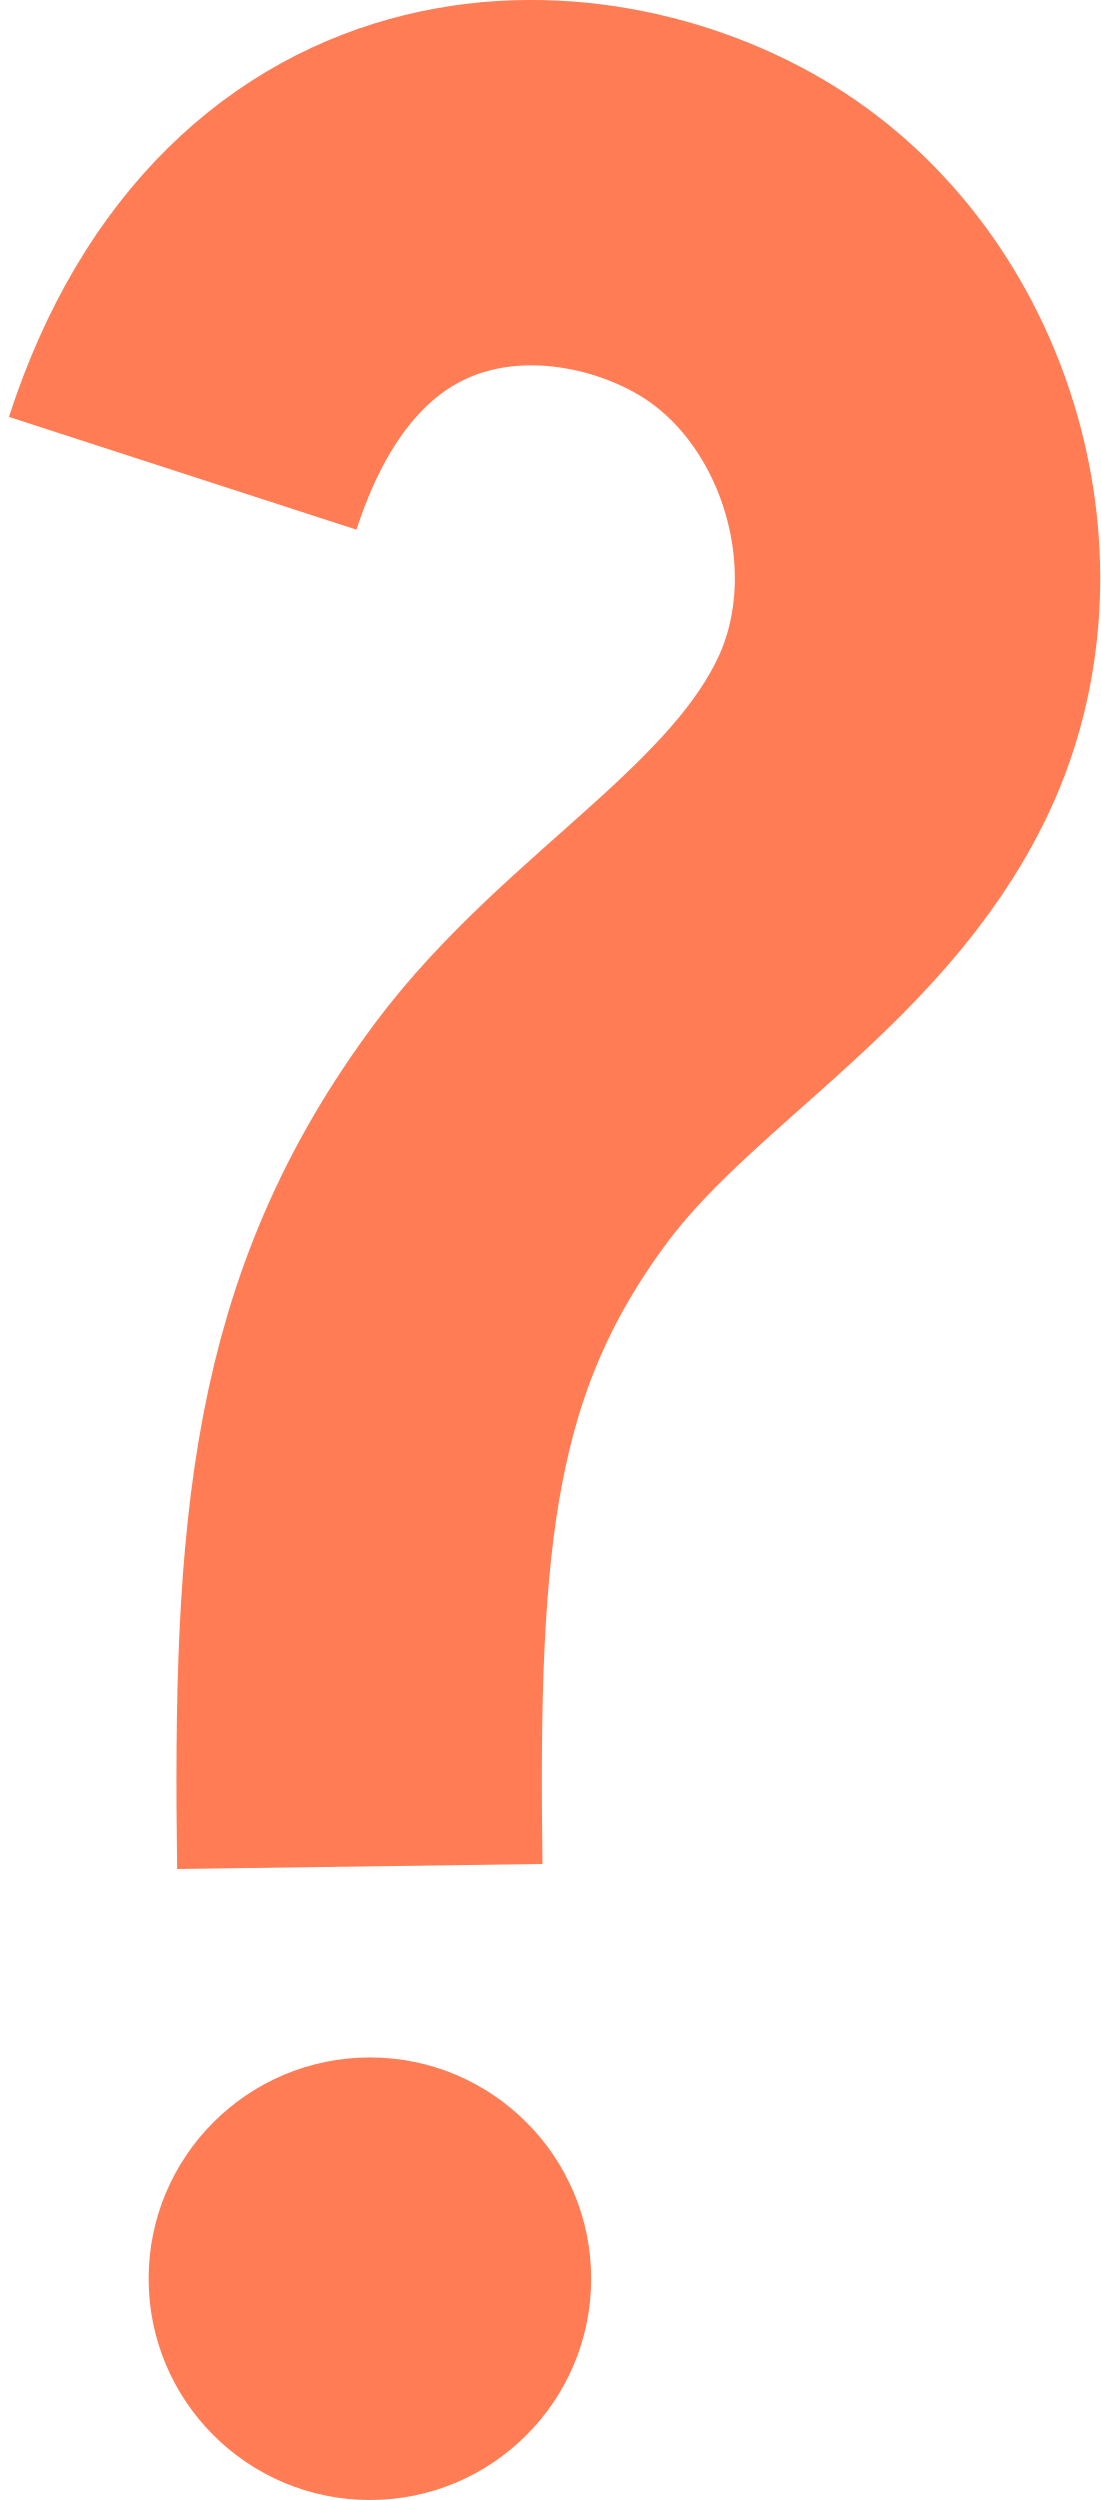
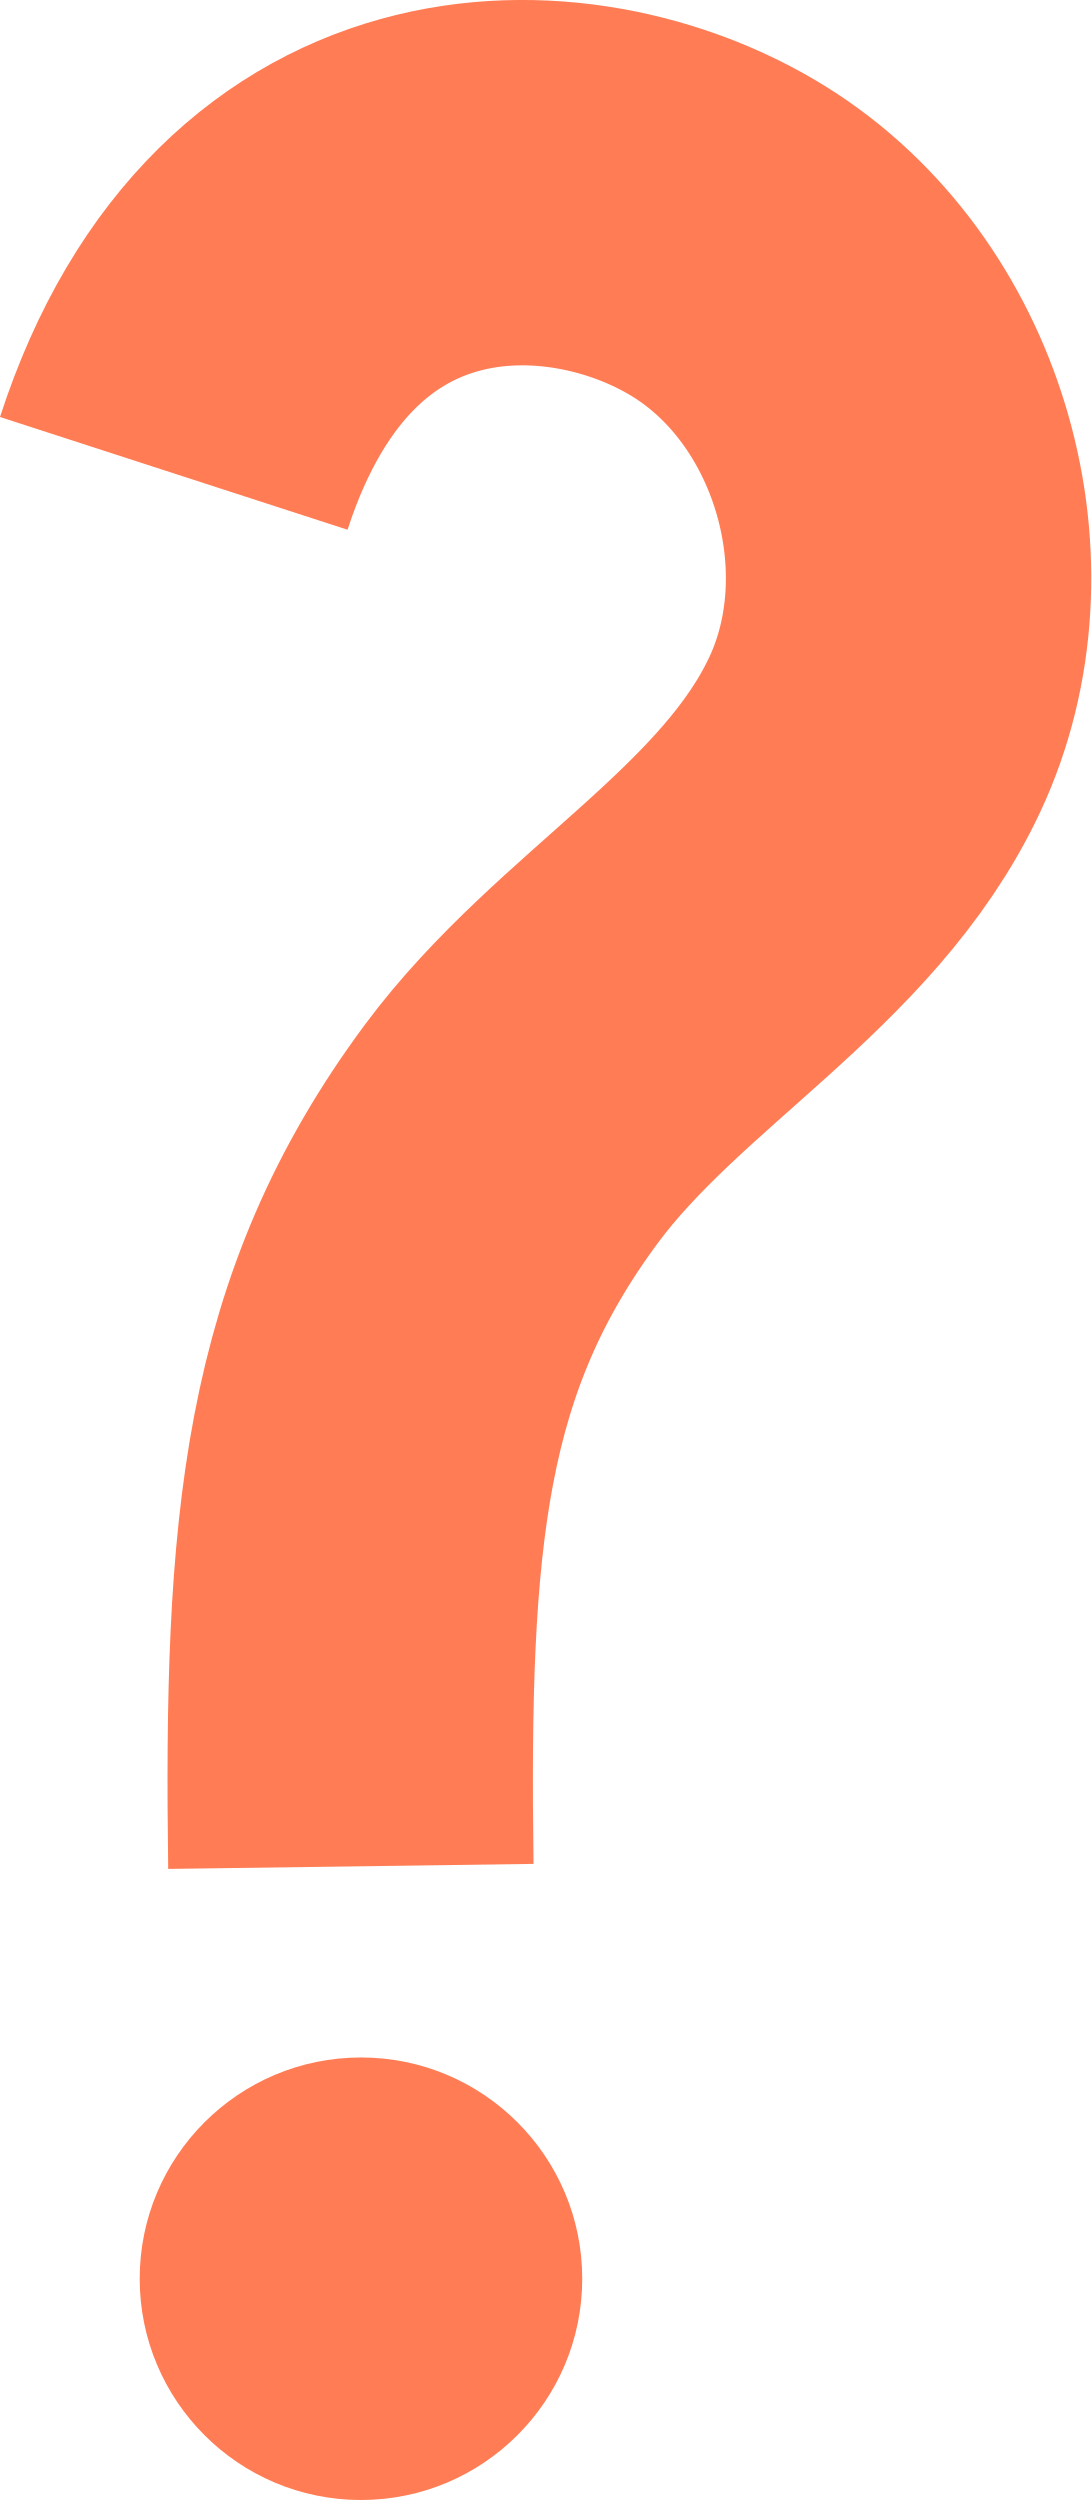
- <svg xmlns="http://www.w3.org/2000/svg" xml:space="preserve" style="enable-background:new 0 0 1920 1080" viewBox="942.54 449.07 102.38 232.63">
-   <circle cx="976.96" cy="661.11" r="20.59" style="fill:#ff7c54" />
-   <path d="M959.54 493.11c10.41-32.08 38.01-30.55 52.36-21.13 14.35 9.42 20.15 29.89 12.88 45.43-7.14 15.26-23.79 23.64-33.83 37.18-13.8 18.62-15.36 36.94-14.93 68.16" style="fill:none;stroke:#ff7c54;stroke-width:34;stroke-miterlimit:10" />
+ <svg xmlns="http://www.w3.org/2000/svg" data-name="Calque 2" viewBox="0 0 101.55 232.64">
+   <g data-name="Calque 1">
+     <circle cx="33.59" cy="212.05" r="20.59" style="fill:#ff7c54" />
+     <path d="M16.17 44.05c10.41-32.09 38.01-30.56 52.36-21.14 14.35 9.42 20.15 29.89 12.88 45.43-7.14 15.26-23.79 23.64-33.83 37.18-13.8 18.62-15.36 36.94-14.93 68.16" style="fill:none;stroke:#ff7c54;stroke-miterlimit:10;stroke-width:34px" />
+   </g>
</svg>
